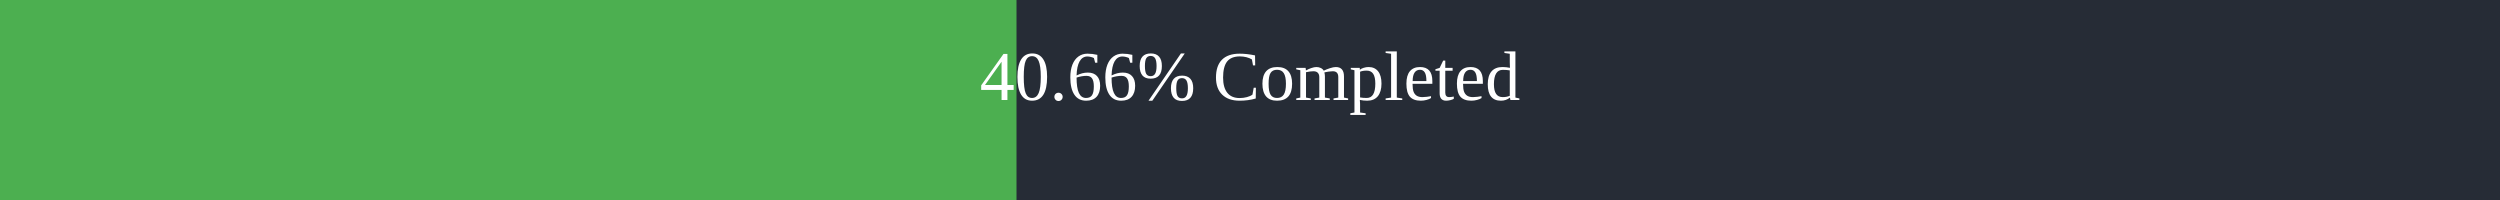
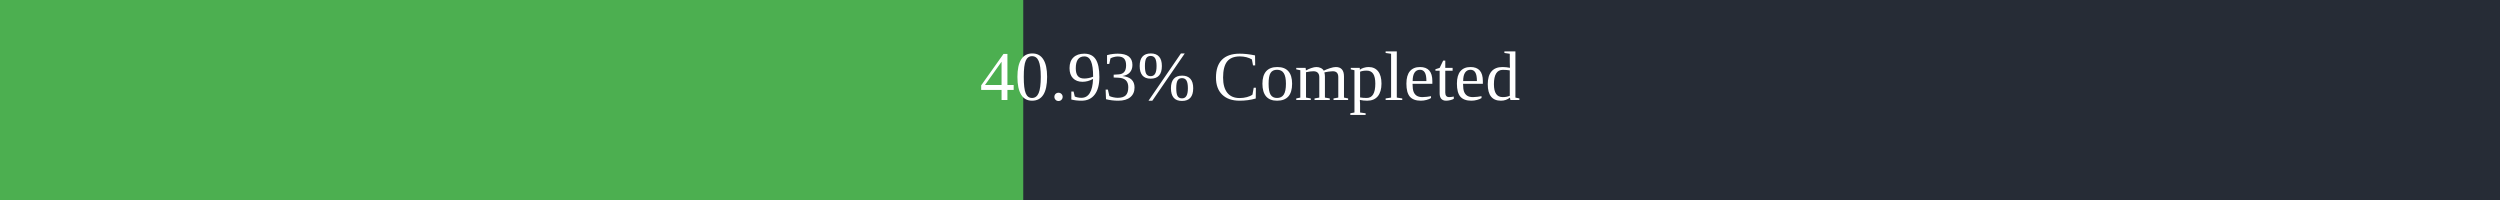
<svg xmlns="http://www.w3.org/2000/svg" width="500" height="40">
  <rect x="0" y="0" width="500" height="40" fill="#262C36" />
-   <rect x="0" y="0" width="203.3" height="40" fill="#4caf50" />
+   <rect x="0" y="0" width="204.65" height="40" fill="#4caf50" />
  <text x="250" y="20" text-anchor="middle" alignment-baseline="middle" font-size="14" fill="white">
-         40.66% Completed
+         40.93% Completed
      </text>
</svg>
